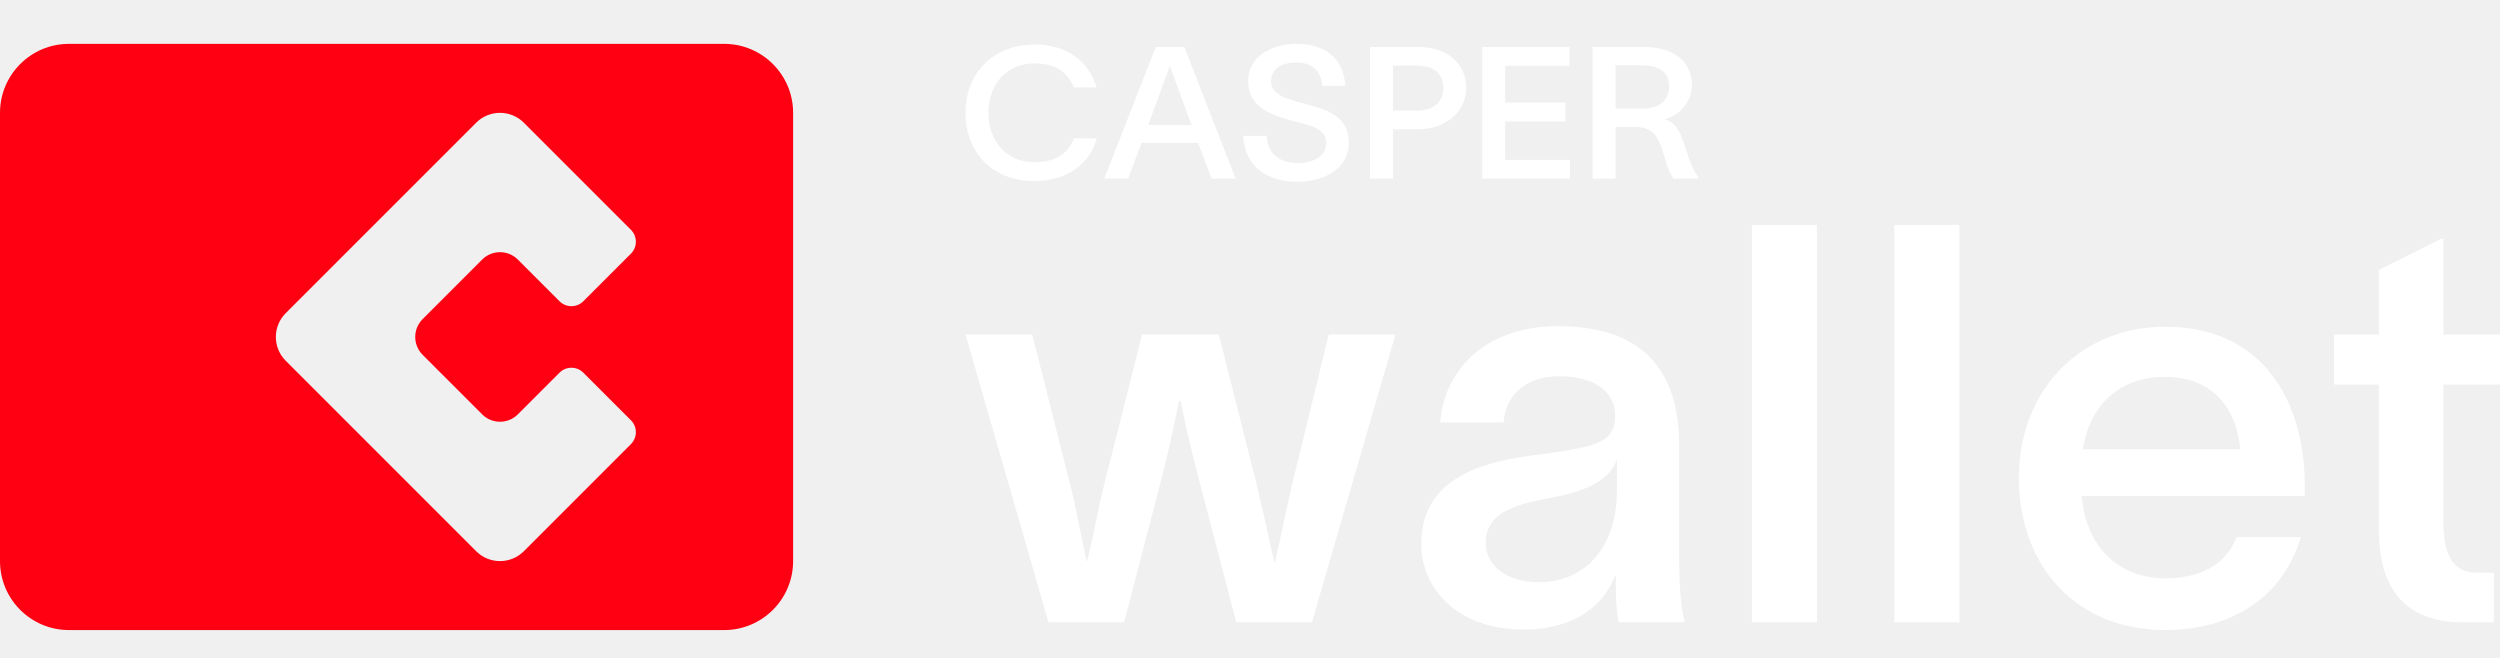
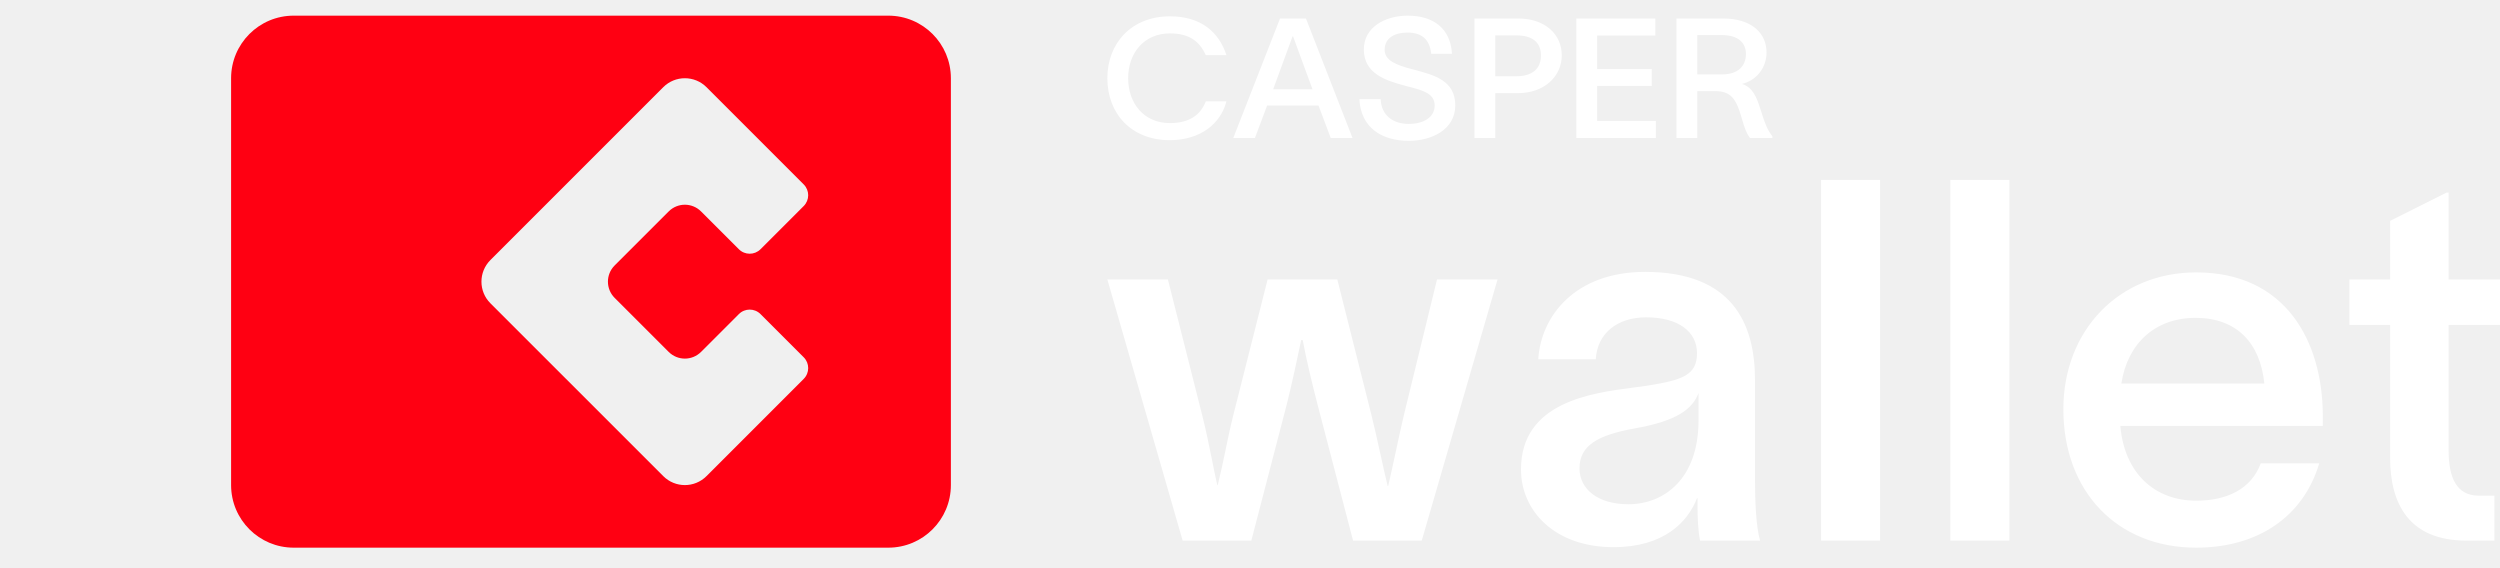
- <svg xmlns="http://www.w3.org/2000/svg" width="114" height="30" viewBox="0 0 114 30" fill="none">
-   <path fill-rule="evenodd" clip-rule="evenodd" d="M60.3 3.917H61.344C61.267 2.605 60.369 2 59.117 2C58.003 2 56.898 2.572 56.915 3.724C56.932 4.901 57.977 5.254 58.996 5.523C59.056 5.539 59.116 5.555 59.175 5.57C59.883 5.756 60.472 5.91 60.472 6.515C60.472 7.138 59.868 7.44 59.177 7.44C58.374 7.44 57.788 7.003 57.762 6.196H56.691C56.76 7.625 57.813 8.29 59.177 8.29C60.308 8.29 61.508 7.735 61.508 6.507C61.508 5.263 60.459 4.986 59.446 4.718L59.342 4.691C58.538 4.481 57.96 4.254 57.96 3.715C57.96 3.102 58.495 2.849 59.1 2.849C59.842 2.849 60.222 3.202 60.3 3.917ZM48.974 6.305H50.01C49.725 7.424 48.706 8.256 47.161 8.256C45.236 8.256 44.027 6.927 44.027 5.145C44.027 3.379 45.245 2.034 47.17 2.034C48.724 2.034 49.63 2.816 50.01 3.984H48.974C48.646 3.261 48.111 2.891 47.17 2.891C45.858 2.891 45.072 3.892 45.072 5.145C45.072 6.398 45.858 7.398 47.17 7.398C48.18 7.398 48.724 6.961 48.974 6.305ZM56.346 8.147H55.25L54.636 6.515H52.055L51.443 8.147H50.354L52.703 2.143H54.006L56.346 8.147ZM53.359 3.043H53.333L52.358 5.7H54.334L53.359 3.043ZM62.473 2.143H64.674C66.012 2.143 66.859 2.933 66.859 3.993C66.859 5.078 65.944 5.893 64.674 5.893H63.518V8.147H62.473V2.143ZM63.518 5.044H64.588C65.365 5.044 65.814 4.674 65.814 4.001C65.814 3.329 65.365 2.992 64.588 2.992H63.518V5.044ZM68.635 7.289V5.532H71.381V4.682H68.635V3.001H71.562V2.143H67.59V8.147H71.588V7.289H68.635ZM73.668 8.147H72.624V2.143H74.972C76.379 2.143 77.147 2.866 77.147 3.85C77.147 4.623 76.638 5.254 75.913 5.431C76.439 5.599 76.638 6.045 76.854 6.742C76.877 6.81 76.897 6.875 76.918 6.938C77.062 7.381 77.169 7.709 77.441 8.063V8.147H76.319C76.117 7.89 76.015 7.541 75.911 7.185C75.868 7.039 75.825 6.893 75.775 6.751C75.576 6.196 75.335 5.792 74.584 5.792H73.668V8.147ZM73.668 2.975V4.951H74.92C75.697 4.951 76.112 4.548 76.112 3.926C76.112 3.396 75.766 2.975 74.886 2.975H73.668ZM79.887 10.255V28.376H82.853V10.255H79.887ZM76.568 20.305V25.356C76.568 26.345 76.619 27.691 76.824 28.376H73.808C73.706 27.843 73.68 27.234 73.68 26.625V26.244H73.654C73.194 27.437 71.993 28.706 69.462 28.706C66.497 28.706 64.81 26.878 64.81 24.797C64.81 21.416 68.359 20.958 70.478 20.684C70.745 20.65 70.989 20.618 71.2 20.584C72.939 20.305 73.654 20.051 73.654 18.96C73.654 17.869 72.709 17.158 71.098 17.158C69.667 17.158 68.644 17.945 68.568 19.265H65.679C65.807 17.108 67.52 14.874 71.047 14.874C75.443 14.874 76.568 17.488 76.568 20.305ZM70.203 26.548C72.018 26.548 73.731 25.254 73.731 22.336V20.965C73.424 21.752 72.683 22.361 70.51 22.742C68.695 23.072 67.75 23.579 67.75 24.747C67.75 25.787 68.67 26.548 70.203 26.548ZM51.261 28.376H47.811L44.027 15.255H47.069L48.807 22.133C48.993 22.87 49.123 23.515 49.258 24.191C49.347 24.631 49.438 25.084 49.548 25.584H49.574C49.724 24.987 49.838 24.439 49.954 23.88C50.074 23.298 50.197 22.704 50.367 22.031L52.079 15.255H55.581L57.293 22.056C57.447 22.668 57.594 23.332 57.74 23.999C57.862 24.552 57.984 25.106 58.111 25.635H58.137C58.26 25.111 58.382 24.542 58.508 23.959C58.644 23.326 58.783 22.677 58.929 22.056L60.591 15.255H63.633L59.824 28.376H56.373L54.584 21.523C54.303 20.432 54.022 19.265 53.843 18.3H53.766C53.536 19.392 53.332 20.356 53.05 21.498L51.261 28.376ZM86.383 28.376V10.255H89.349V28.376H86.383ZM105.098 22.056C105.072 18.351 103.232 14.899 98.733 14.899C94.873 14.899 92.061 17.793 92.061 21.777C92.061 25.914 94.771 28.731 98.733 28.731C101.851 28.731 104.127 27.158 104.919 24.493H101.979C101.494 25.812 100.241 26.371 98.733 26.371C96.663 26.371 95.129 25 94.924 22.615H105.098V22.056ZM94.975 20.483C95.282 18.478 96.663 17.184 98.708 17.184C100.752 17.184 101.954 18.427 102.158 20.483H94.975ZM114 15.255V17.539H111.418V23.858C111.418 25.178 111.802 26.117 112.926 26.117H113.719V28.376H112.313C109.424 28.376 108.479 26.523 108.479 24.214V17.539H106.434V15.255H108.479V12.311L111.316 10.89H111.418V15.255H114Z" fill="white" />
-   <path fill-rule="evenodd" clip-rule="evenodd" d="M3.145 2C1.408 2 0 3.408 0 5.145V25.586C0 27.323 1.408 28.731 3.145 28.731H33.021C34.758 28.731 36.166 27.323 36.166 25.586V5.145C36.166 3.408 34.758 2 33.021 2H3.145ZM23.886 5.595C23.286 4.995 22.314 4.995 21.714 5.595L13.029 14.28C12.429 14.879 12.429 15.852 13.029 16.451L21.714 25.137C22.314 25.736 23.286 25.736 23.886 25.137L28.771 20.251C29.071 19.951 29.071 19.465 28.771 19.165L26.6 16.994C26.3 16.694 25.814 16.694 25.514 16.994L23.614 18.894C23.165 19.344 22.435 19.344 21.986 18.894L19.272 16.18C18.822 15.73 18.822 15.001 19.272 14.551L21.986 11.837C22.435 11.387 23.165 11.387 23.614 11.837L25.514 13.737C25.814 14.037 26.3 14.037 26.6 13.737L28.771 11.566C29.071 11.266 29.071 10.78 28.771 10.48L23.886 5.595Z" fill="#FF0012" />
+ <svg xmlns="http://www.w3.org/2000/svg" width="119" height="27" viewBox="0 0 119 27" fill="none">
+   <path fill-rule="evenodd" clip-rule="evenodd" d="M68.126 2.561H69.115C69.042 1.319 68.191 0.745 67.005 0.745C65.95 0.745 64.903 1.287 64.919 2.378C64.936 3.493 65.926 3.828 66.891 4.083C66.948 4.098 67.004 4.113 67.06 4.128L67.061 4.128H67.061C67.732 4.303 68.29 4.449 68.29 5.023C68.29 5.612 67.717 5.899 67.062 5.899C66.302 5.899 65.746 5.485 65.721 4.72H64.707C64.772 6.074 65.77 6.704 67.062 6.704C68.134 6.704 69.271 6.178 69.271 5.015C69.271 3.837 68.277 3.574 67.317 3.32L67.218 3.294C66.457 3.095 65.909 2.88 65.909 2.37C65.909 1.789 66.416 1.55 66.989 1.55C67.692 1.55 68.052 1.884 68.126 2.561ZM57.396 4.824H58.378C58.108 5.883 57.143 6.672 55.679 6.672C53.855 6.672 52.71 5.413 52.71 3.724C52.71 2.052 53.863 0.777 55.687 0.777C57.159 0.777 58.018 1.518 58.378 2.625H57.396C57.086 1.94 56.579 1.59 55.687 1.59C54.444 1.59 53.7 2.537 53.7 3.724C53.7 4.911 54.444 5.859 55.687 5.859C56.644 5.859 57.159 5.445 57.396 4.824ZM64.38 6.568H63.342L62.761 5.023H60.315L59.735 6.568H58.704L60.929 0.881H62.164L64.38 6.568ZM61.55 1.733H61.526L60.602 4.25H62.475L61.55 1.733ZM70.185 0.881H72.27C73.538 0.881 74.34 1.629 74.34 2.633C74.34 3.661 73.473 4.433 72.27 4.433H71.175V6.568H70.185V0.881ZM71.175 3.629H72.189C72.925 3.629 73.35 3.278 73.35 2.641C73.35 2.004 72.925 1.685 72.189 1.685H71.175V3.629ZM76.023 5.756V4.091H78.624V3.286H76.023V1.693H78.795V0.881H75.033V6.568H78.82V5.756H76.023ZM80.791 6.568H79.801V0.881H82.026C83.359 0.881 84.087 1.566 84.087 2.498C84.087 3.231 83.605 3.828 82.918 3.995C83.416 4.155 83.605 4.577 83.809 5.238C83.83 5.302 83.85 5.364 83.87 5.423C84.006 5.843 84.107 6.154 84.365 6.489V6.568H83.302C83.111 6.325 83.014 5.994 82.915 5.657C82.875 5.519 82.834 5.38 82.787 5.246C82.598 4.72 82.369 4.338 81.658 4.338H80.791V6.568ZM80.791 1.669V3.541H81.977C82.713 3.541 83.106 3.159 83.106 2.569C83.106 2.067 82.778 1.669 81.944 1.669H80.791ZM86.683 8.566V25.733H89.492V8.566H86.683ZM83.538 18.087V22.872C83.538 23.809 83.586 25.084 83.78 25.733H80.923C80.826 25.228 80.802 24.651 80.802 24.074V23.713H80.778C80.342 24.843 79.204 26.045 76.806 26.045C73.997 26.045 72.399 24.314 72.399 22.343C72.399 19.139 75.761 18.705 77.769 18.446C78.021 18.413 78.252 18.384 78.453 18.351C80.1 18.087 80.778 17.846 80.778 16.813C80.778 15.779 79.882 15.105 78.356 15.105C77 15.105 76.031 15.851 75.959 17.101H73.222C73.343 15.057 74.966 12.942 78.307 12.942C82.472 12.942 83.538 15.418 83.538 18.087ZM77.508 24.002C79.228 24.002 80.85 22.775 80.85 20.01V18.712C80.559 19.457 79.857 20.034 77.799 20.395C76.08 20.708 75.184 21.189 75.184 22.294C75.184 23.28 76.055 24.002 77.508 24.002ZM59.563 25.733H56.294L52.71 13.302H55.592L57.238 19.818C57.414 20.517 57.537 21.128 57.666 21.768C57.749 22.185 57.836 22.614 57.941 23.088H57.965C58.107 22.522 58.215 22.003 58.325 21.473C58.438 20.922 58.555 20.36 58.715 19.722L60.338 13.302H63.656L65.278 19.746C65.424 20.325 65.562 20.954 65.701 21.587L65.702 21.587C65.817 22.11 65.932 22.635 66.053 23.136H66.077C66.193 22.64 66.309 22.1 66.428 21.548C66.557 20.948 66.689 20.334 66.828 19.746L68.402 13.302H71.283L67.675 25.733H64.406L62.711 19.241C62.445 18.207 62.178 17.101 62.009 16.188H61.936C61.718 17.221 61.525 18.135 61.258 19.217L59.563 25.733ZM92.837 25.733V8.566H95.646V25.733H92.837ZM110.566 19.746C110.542 16.236 108.798 12.966 104.537 12.966C100.88 12.966 98.216 15.707 98.216 19.481C98.216 23.401 100.783 26.069 104.537 26.069C107.491 26.069 109.646 24.579 110.396 22.054H107.612C107.152 23.304 105.965 23.833 104.537 23.833C102.575 23.833 101.122 22.535 100.928 20.275H110.566V19.746ZM100.977 18.255C101.267 16.356 102.575 15.13 104.512 15.13C106.449 15.13 107.588 16.308 107.781 18.255H100.977ZM119 13.302V15.466H116.554V21.453C116.554 22.703 116.917 23.593 117.983 23.593H118.733V25.733H117.401C114.665 25.733 113.769 23.977 113.769 21.79V15.466H111.832V13.302H113.769V10.513L116.457 9.167H116.554V13.302H119Z" fill="white" />
+   <path fill-rule="evenodd" clip-rule="evenodd" d="M13.979 0.745C12.334 0.745 11 2.079 11 3.724V23.09C11 24.735 12.334 26.069 13.979 26.069H42.283C43.928 26.069 45.262 24.735 45.262 23.09V3.724C45.262 2.079 43.928 0.745 42.283 0.745H13.979ZM33.629 4.15C33.06 3.582 32.139 3.582 31.572 4.15L23.343 12.379C22.775 12.947 22.775 13.868 23.343 14.436L31.572 22.664C32.139 23.232 33.06 23.232 33.629 22.664L38.257 18.035C38.541 17.752 38.541 17.291 38.257 17.007L36.2 14.95C35.916 14.666 35.455 14.666 35.171 14.95L33.371 16.75C32.945 17.176 32.255 17.176 31.829 16.75L29.257 14.179C28.831 13.753 28.831 13.062 29.257 12.636L31.829 10.065C32.255 9.638 32.945 9.638 33.371 10.065L35.171 11.864C35.455 12.148 35.916 12.148 36.2 11.864L38.257 9.807C38.541 9.523 38.541 9.063 38.257 8.779L33.629 4.15Z" fill="#FF0012" />
</svg>
